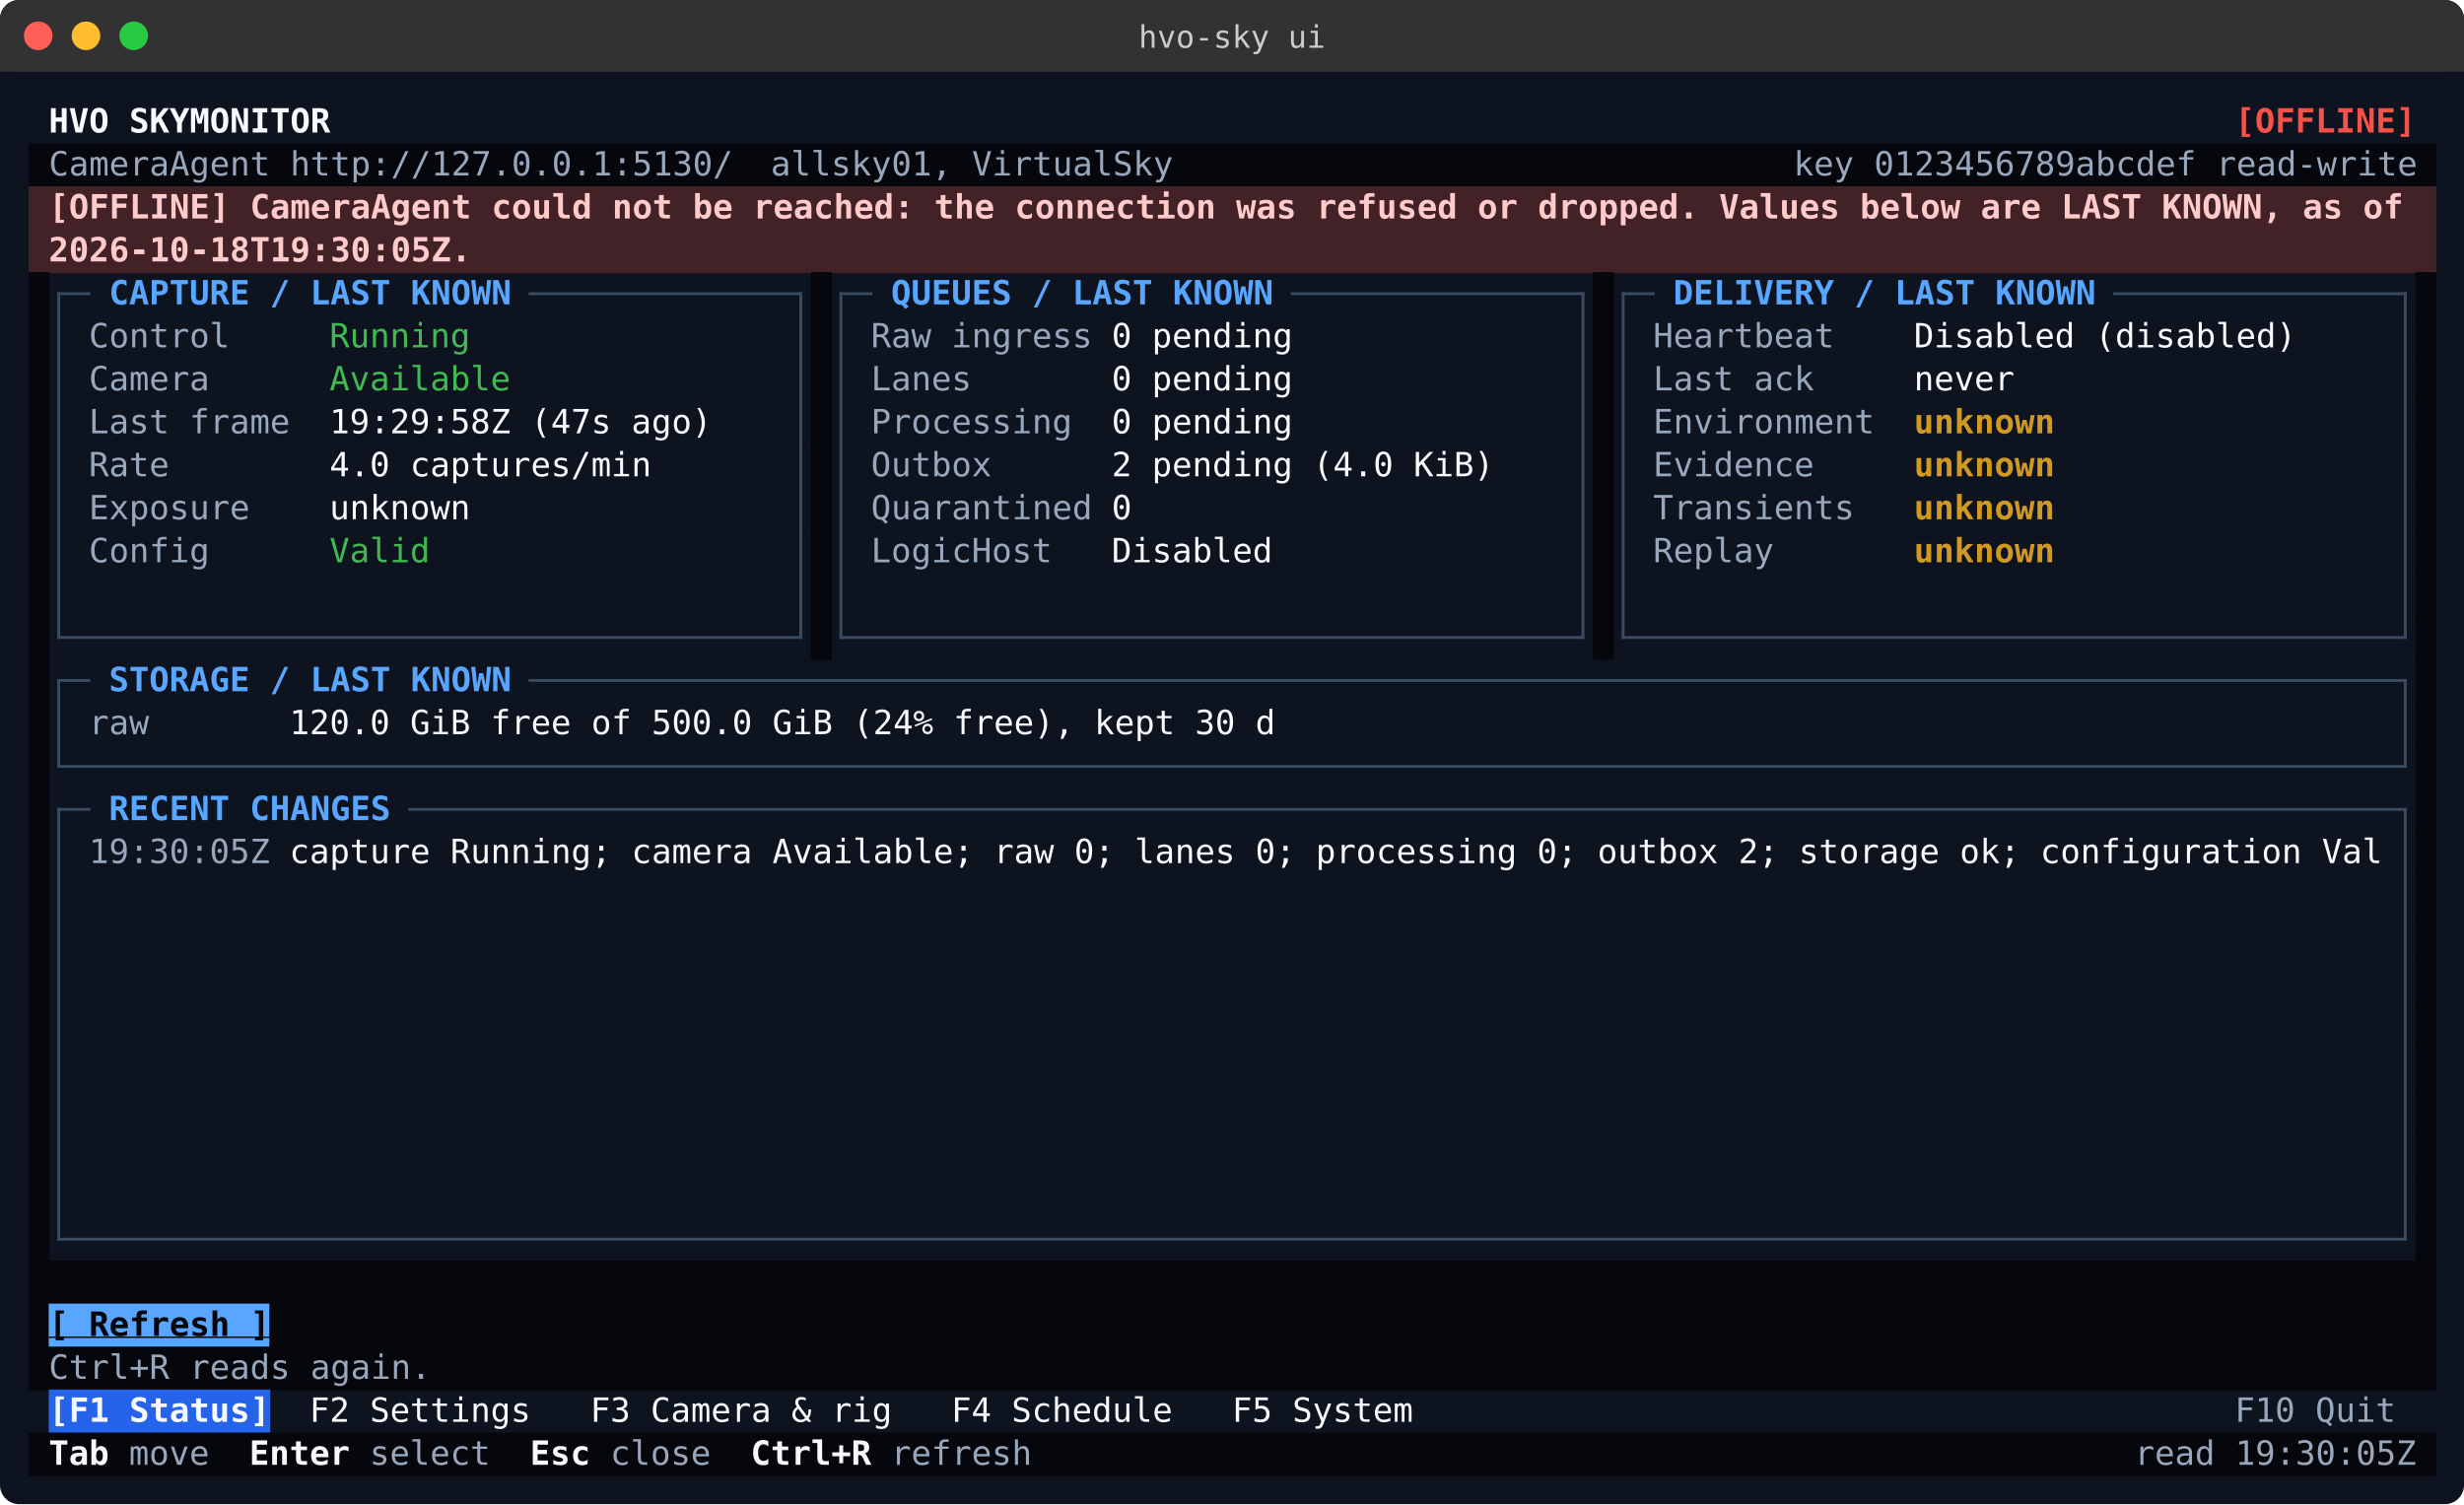
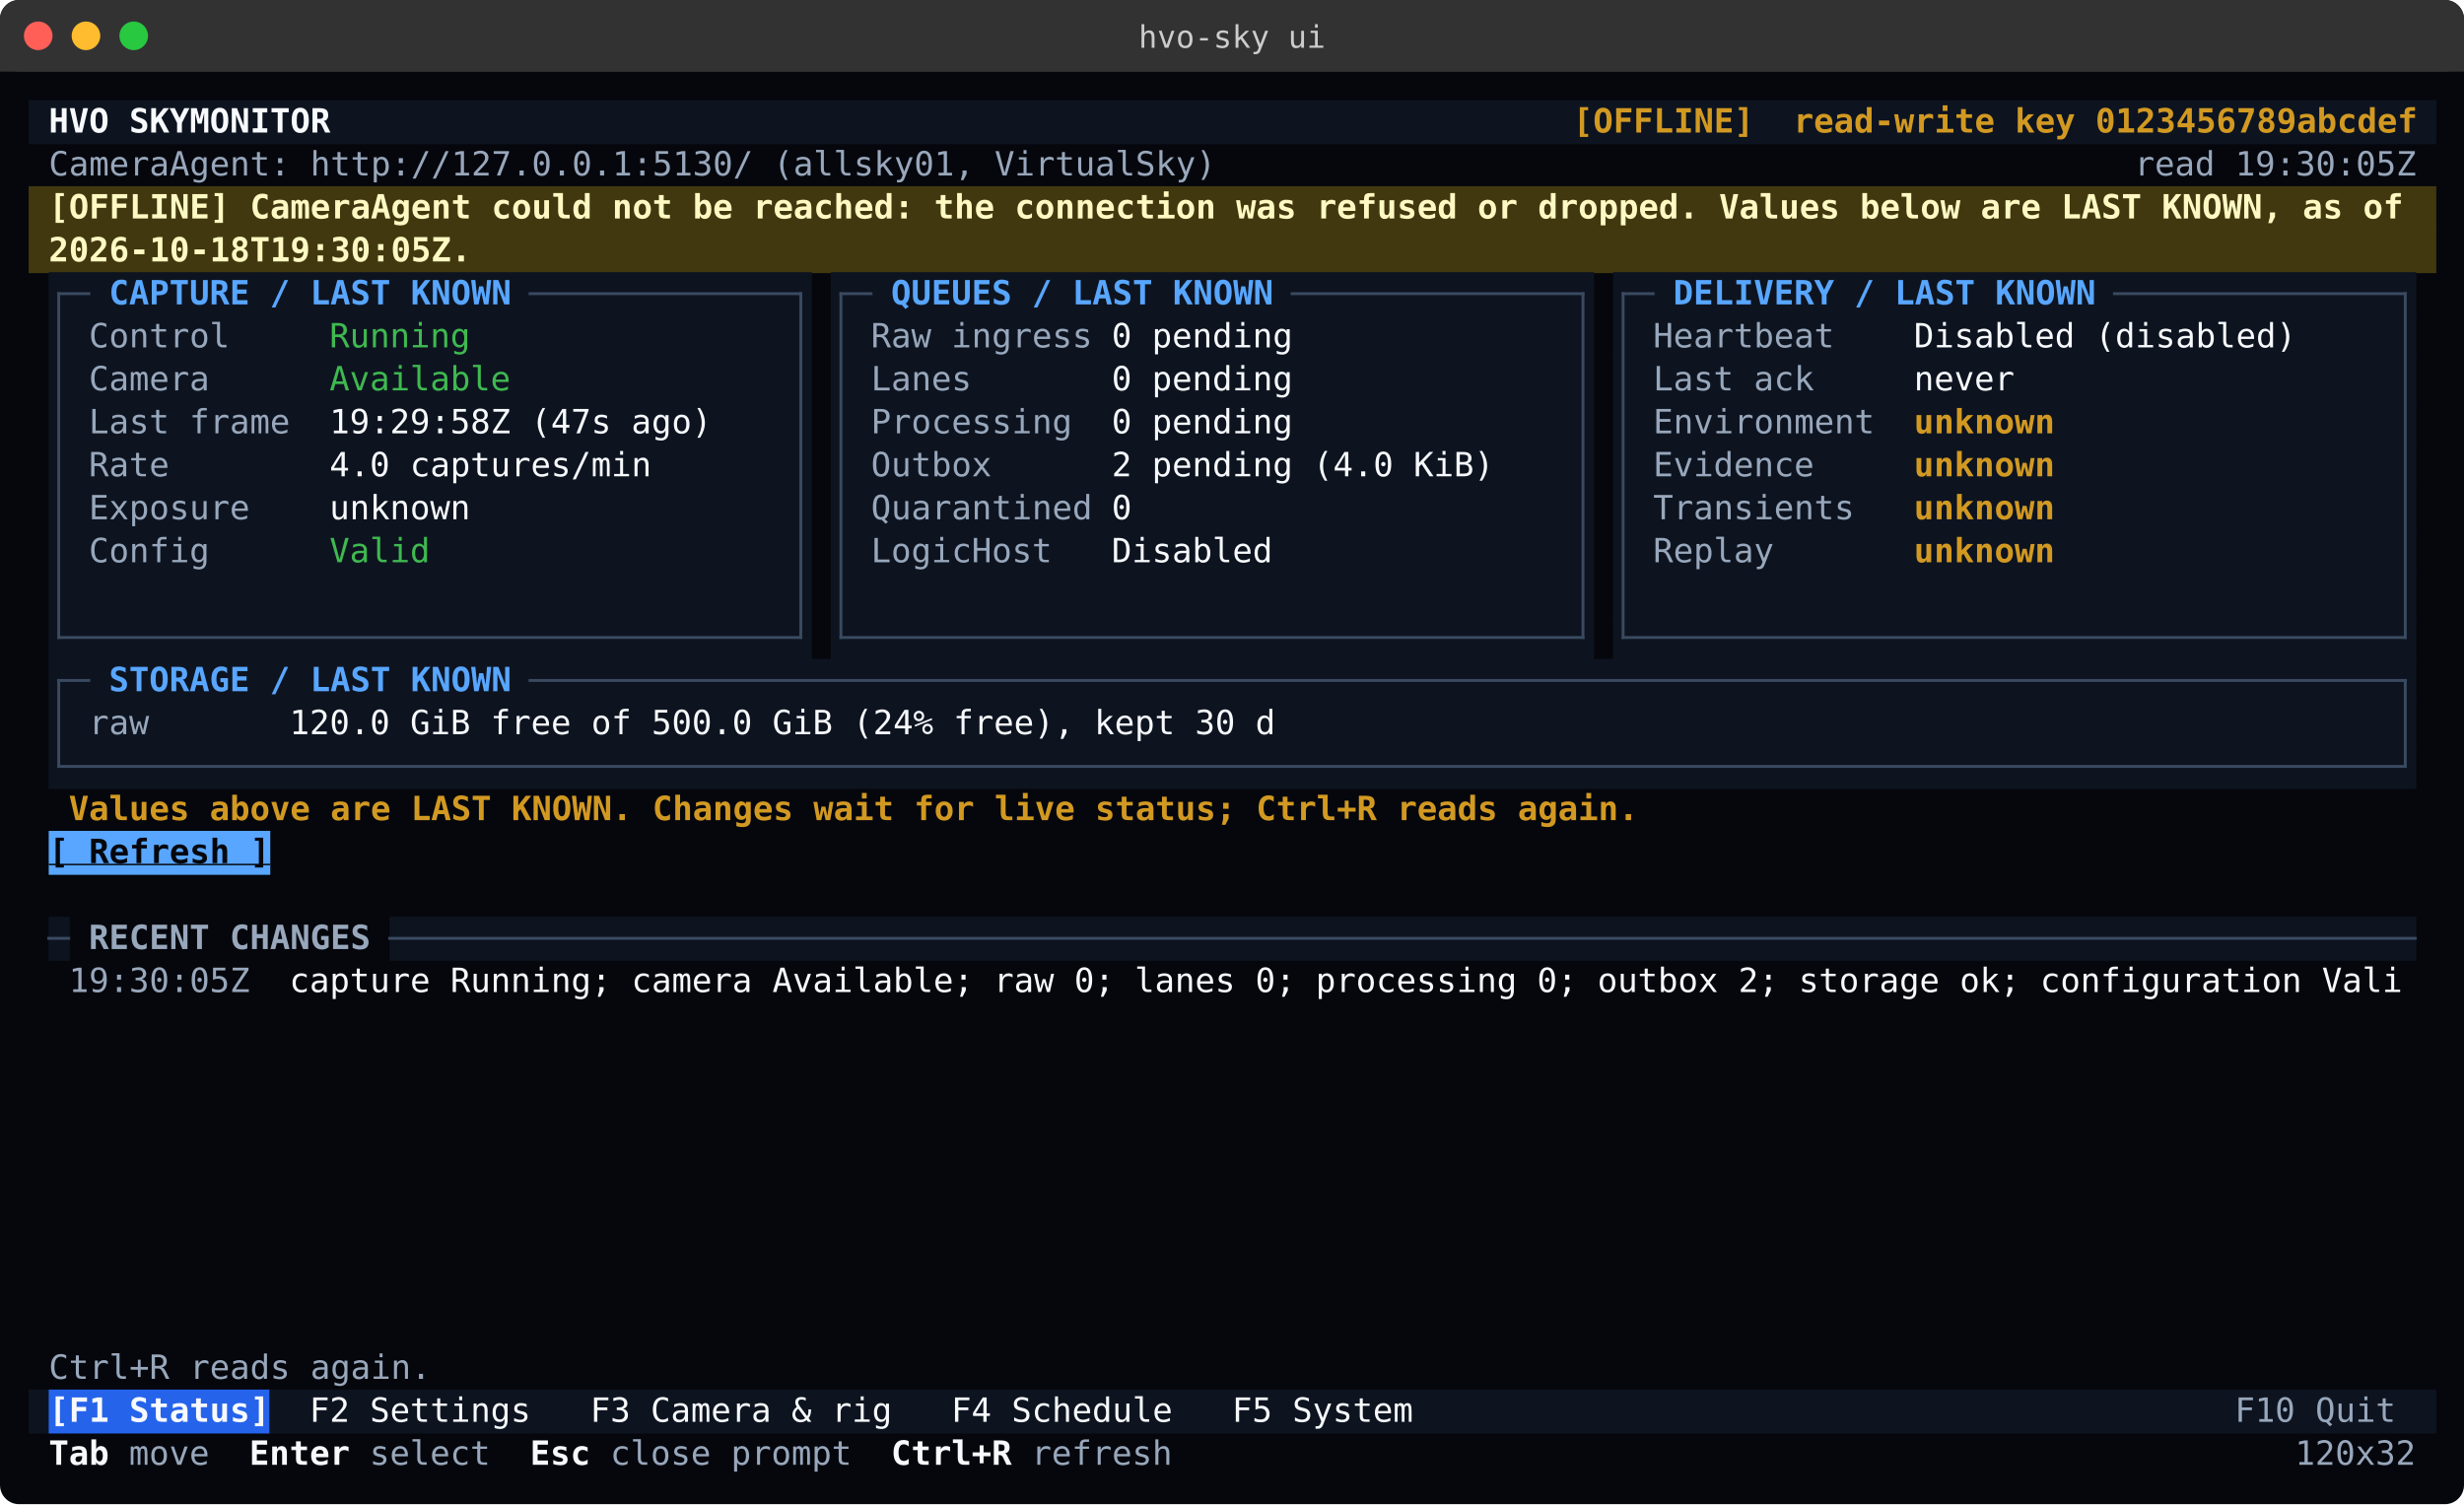
<svg xmlns="http://www.w3.org/2000/svg" width="1032" height="630" viewBox="0 0 1032.00 630.00" role="img" aria-label="hvo-sky ui">
  <g font-family="ui-monospace, SFMono-Regular, 'Cascadia Mono', 'DejaVu Sans Mono', Menlo, Consolas, 'Liberation Mono', monospace" font-size="14" xml:space="preserve" style="white-space: pre">
-     <rect x="0" y="0" width="1032.00" height="630.00" rx="8" fill="#0d1420" />
+     <rect x="0" y="0" width="1032.00" height="630.00" rx="8" fill="#05070d" />
    <rect x="0" y="0" width="1032.00" height="30" rx="8" fill="#323233" />
    <rect x="0" y="22" width="1032.00" height="8" fill="#323233" />
    <circle cx="16" cy="15.0" r="6" fill="#ff5f57" />
    <circle cx="36" cy="15.0" r="6" fill="#febc2e" />
    <circle cx="56" cy="15.0" r="6" fill="#28c840" />
    <text x="516.00" y="20.0" fill="#cccccc" text-anchor="middle" font-size="13">hvo-sky ui</text>
-     <rect x="12.00" y="60" width="1008.40" height="18.4" fill="#05070d" />
-     <rect x="12.00" y="78" width="1008.40" height="18.4" fill="#422226" />
-     <rect x="12.00" y="96" width="1008.40" height="18.4" fill="#422226" />
-     <rect x="12.00" y="114" width="8.80" height="18.4" fill="#05070d" />
-     <rect x="339.60" y="114" width="8.80" height="18.4" fill="#05070d" />
-     <rect x="667.20" y="114" width="8.80" height="18.4" fill="#05070d" />
-     <rect x="1011.60" y="114" width="8.80" height="18.4" fill="#05070d" />
-     <rect x="12.00" y="132" width="8.80" height="18.4" fill="#05070d" />
-     <rect x="339.60" y="132" width="8.80" height="18.4" fill="#05070d" />
-     <rect x="667.20" y="132" width="8.80" height="18.4" fill="#05070d" />
-     <rect x="1011.60" y="132" width="8.80" height="18.4" fill="#05070d" />
-     <rect x="12.00" y="150" width="8.80" height="18.4" fill="#05070d" />
-     <rect x="339.60" y="150" width="8.80" height="18.4" fill="#05070d" />
-     <rect x="667.20" y="150" width="8.80" height="18.4" fill="#05070d" />
-     <rect x="1011.60" y="150" width="8.80" height="18.4" fill="#05070d" />
-     <rect x="12.00" y="168" width="8.80" height="18.4" fill="#05070d" />
-     <rect x="339.60" y="168" width="8.80" height="18.4" fill="#05070d" />
-     <rect x="667.20" y="168" width="8.80" height="18.4" fill="#05070d" />
-     <rect x="1011.60" y="168" width="8.80" height="18.4" fill="#05070d" />
-     <rect x="12.00" y="186" width="8.80" height="18.4" fill="#05070d" />
-     <rect x="339.60" y="186" width="8.80" height="18.4" fill="#05070d" />
-     <rect x="667.20" y="186" width="8.80" height="18.4" fill="#05070d" />
-     <rect x="1011.60" y="186" width="8.80" height="18.4" fill="#05070d" />
-     <rect x="12.00" y="204" width="8.80" height="18.4" fill="#05070d" />
-     <rect x="339.60" y="204" width="8.80" height="18.4" fill="#05070d" />
-     <rect x="667.20" y="204" width="8.80" height="18.4" fill="#05070d" />
-     <rect x="1011.60" y="204" width="8.80" height="18.4" fill="#05070d" />
-     <rect x="12.00" y="222" width="8.80" height="18.4" fill="#05070d" />
-     <rect x="339.60" y="222" width="8.80" height="18.4" fill="#05070d" />
-     <rect x="667.20" y="222" width="8.80" height="18.4" fill="#05070d" />
-     <rect x="1011.60" y="222" width="8.80" height="18.4" fill="#05070d" />
-     <rect x="12.00" y="240" width="8.80" height="18.4" fill="#05070d" />
-     <rect x="339.60" y="240" width="8.80" height="18.4" fill="#05070d" />
-     <rect x="667.20" y="240" width="8.80" height="18.4" fill="#05070d" />
-     <rect x="1011.60" y="240" width="8.80" height="18.4" fill="#05070d" />
-     <rect x="12.00" y="258" width="8.80" height="18.4" fill="#05070d" />
-     <rect x="339.60" y="258" width="8.80" height="18.4" fill="#05070d" />
-     <rect x="667.20" y="258" width="8.80" height="18.4" fill="#05070d" />
-     <rect x="1011.60" y="258" width="8.80" height="18.4" fill="#05070d" />
-     <rect x="12.00" y="276" width="8.80" height="18.4" fill="#05070d" />
-     <rect x="1011.60" y="276" width="8.80" height="18.4" fill="#05070d" />
-     <rect x="12.00" y="294" width="8.80" height="18.4" fill="#05070d" />
-     <rect x="1011.60" y="294" width="8.80" height="18.4" fill="#05070d" />
-     <rect x="12.00" y="312" width="8.80" height="18.4" fill="#05070d" />
-     <rect x="1011.60" y="312" width="8.80" height="18.4" fill="#05070d" />
-     <rect x="12.00" y="330" width="8.80" height="18.4" fill="#05070d" />
-     <rect x="1011.60" y="330" width="8.80" height="18.4" fill="#05070d" />
-     <rect x="12.00" y="348" width="8.80" height="18.4" fill="#05070d" />
-     <rect x="1011.60" y="348" width="8.80" height="18.4" fill="#05070d" />
-     <rect x="12.00" y="366" width="8.80" height="18.4" fill="#05070d" />
-     <rect x="1011.60" y="366" width="8.80" height="18.4" fill="#05070d" />
-     <rect x="12.00" y="384" width="8.80" height="18.4" fill="#05070d" />
-     <rect x="1011.60" y="384" width="8.80" height="18.4" fill="#05070d" />
-     <rect x="12.00" y="402" width="8.80" height="18.4" fill="#05070d" />
-     <rect x="1011.60" y="402" width="8.80" height="18.4" fill="#05070d" />
-     <rect x="12.00" y="420" width="8.80" height="18.4" fill="#05070d" />
-     <rect x="1011.60" y="420" width="8.80" height="18.4" fill="#05070d" />
-     <rect x="12.00" y="438" width="8.80" height="18.4" fill="#05070d" />
-     <rect x="1011.60" y="438" width="8.80" height="18.4" fill="#05070d" />
-     <rect x="12.00" y="456" width="8.80" height="18.4" fill="#05070d" />
-     <rect x="1011.60" y="456" width="8.80" height="18.4" fill="#05070d" />
-     <rect x="12.00" y="474" width="8.80" height="18.4" fill="#05070d" />
-     <rect x="1011.60" y="474" width="8.80" height="18.4" fill="#05070d" />
-     <rect x="12.00" y="492" width="8.80" height="18.4" fill="#05070d" />
-     <rect x="1011.60" y="492" width="8.80" height="18.4" fill="#05070d" />
-     <rect x="12.00" y="510" width="8.80" height="18.4" fill="#05070d" />
-     <rect x="1011.60" y="510" width="8.80" height="18.4" fill="#05070d" />
-     <rect x="12.00" y="528" width="1008.40" height="18.4" fill="#05070d" />
-     <rect x="12.00" y="546" width="8.80" height="18.4" fill="#05070d" />
-     <rect x="20.40" y="546" width="92.80" height="18.4" fill="#58a6ff" />
-     <rect x="112.80" y="546" width="907.60" height="18.4" fill="#05070d" />
-     <rect x="12.00" y="564" width="1008.40" height="18.4" fill="#05070d" />
+     <rect x="12.00" y="42" width="1008.40" height="18.4" fill="#0d1420" />
+     <rect x="12.00" y="78" width="1008.40" height="18.4" fill="#42380f" />
+     <rect x="12.00" y="96" width="1008.40" height="18.4" fill="#42380f" />
+     <rect x="20.40" y="114" width="319.60" height="18.4" fill="#0d1420" />
+     <rect x="348.00" y="114" width="319.60" height="18.4" fill="#0d1420" />
+     <rect x="675.60" y="114" width="336.40" height="18.4" fill="#0d1420" />
+     <rect x="20.40" y="132" width="319.60" height="18.4" fill="#0d1420" />
+     <rect x="348.00" y="132" width="319.60" height="18.4" fill="#0d1420" />
+     <rect x="675.60" y="132" width="336.40" height="18.4" fill="#0d1420" />
+     <rect x="20.40" y="150" width="319.60" height="18.4" fill="#0d1420" />
+     <rect x="348.00" y="150" width="319.60" height="18.4" fill="#0d1420" />
+     <rect x="675.60" y="150" width="336.40" height="18.4" fill="#0d1420" />
+     <rect x="20.40" y="168" width="319.60" height="18.4" fill="#0d1420" />
+     <rect x="348.00" y="168" width="319.60" height="18.4" fill="#0d1420" />
+     <rect x="675.60" y="168" width="336.40" height="18.4" fill="#0d1420" />
+     <rect x="20.40" y="186" width="319.60" height="18.4" fill="#0d1420" />
+     <rect x="348.00" y="186" width="319.60" height="18.4" fill="#0d1420" />
+     <rect x="675.60" y="186" width="336.40" height="18.4" fill="#0d1420" />
+     <rect x="20.40" y="204" width="319.60" height="18.4" fill="#0d1420" />
+     <rect x="348.00" y="204" width="319.60" height="18.4" fill="#0d1420" />
+     <rect x="675.60" y="204" width="336.40" height="18.4" fill="#0d1420" />
+     <rect x="20.40" y="222" width="319.60" height="18.4" fill="#0d1420" />
+     <rect x="348.00" y="222" width="319.60" height="18.4" fill="#0d1420" />
+     <rect x="675.60" y="222" width="336.40" height="18.4" fill="#0d1420" />
+     <rect x="20.40" y="240" width="319.60" height="18.4" fill="#0d1420" />
+     <rect x="348.00" y="240" width="319.60" height="18.4" fill="#0d1420" />
+     <rect x="675.60" y="240" width="336.40" height="18.4" fill="#0d1420" />
+     <rect x="20.40" y="258" width="319.60" height="18.4" fill="#0d1420" />
+     <rect x="348.00" y="258" width="319.60" height="18.4" fill="#0d1420" />
+     <rect x="675.60" y="258" width="336.40" height="18.4" fill="#0d1420" />
+     <rect x="20.40" y="276" width="991.60" height="18.4" fill="#0d1420" />
+     <rect x="20.40" y="294" width="991.60" height="18.4" fill="#0d1420" />
+     <rect x="20.40" y="312" width="991.60" height="18.4" fill="#0d1420" />
+     <rect x="20.40" y="348" width="92.80" height="18.4" fill="#58a6ff" />
+     <rect x="20.40" y="384" width="8.80" height="18.4" fill="#0d1420" />
+     <rect x="163.20" y="384" width="848.80" height="18.4" fill="#0d1420" />
+     <rect x="12.00" y="582" width="8.80" height="18.4" fill="#0d1420" />
    <rect x="20.40" y="582" width="92.80" height="18.4" fill="#2563eb" />
-     <rect x="12.00" y="600" width="1008.40" height="18.4" fill="#05070d" />
+     <rect x="112.80" y="582" width="907.60" height="18.4" fill="#0d1420" />
    <line x1="24.60" y1="122.40" x2="24.60" y2="267.60" stroke="#3a4a60" stroke-width="1.2" />
    <line x1="24.60" y1="284.40" x2="24.60" y2="321.60" stroke="#3a4a60" stroke-width="1.2" />
-     <line x1="24.60" y1="338.40" x2="24.60" y2="519.60" stroke="#3a4a60" stroke-width="1.2" />
    <line x1="24.00" y1="123.00" x2="37.80" y2="123.00" stroke="#3a4a60" stroke-width="1.2" />
    <line x1="221.40" y1="123.00" x2="336.00" y2="123.00" stroke="#3a4a60" stroke-width="1.2" />
    <line x1="351.60" y1="123.00" x2="365.40" y2="123.00" stroke="#3a4a60" stroke-width="1.2" />
    <line x1="540.60" y1="123.00" x2="663.60" y2="123.00" stroke="#3a4a60" stroke-width="1.2" />
    <line x1="679.20" y1="123.00" x2="693.00" y2="123.00" stroke="#3a4a60" stroke-width="1.2" />
    <line x1="885.00" y1="123.00" x2="1008.00" y2="123.00" stroke="#3a4a60" stroke-width="1.2" />
    <line x1="335.40" y1="122.40" x2="335.40" y2="267.60" stroke="#3a4a60" stroke-width="1.2" />
    <line x1="352.20" y1="122.40" x2="352.20" y2="267.60" stroke="#3a4a60" stroke-width="1.2" />
    <line x1="663.00" y1="122.40" x2="663.00" y2="267.60" stroke="#3a4a60" stroke-width="1.2" />
    <line x1="679.80" y1="122.40" x2="679.80" y2="267.60" stroke="#3a4a60" stroke-width="1.2" />
    <line x1="1007.40" y1="122.40" x2="1007.40" y2="267.60" stroke="#3a4a60" stroke-width="1.2" />
    <line x1="1007.40" y1="284.40" x2="1007.40" y2="321.60" stroke="#3a4a60" stroke-width="1.2" />
-     <line x1="1007.40" y1="338.40" x2="1007.40" y2="519.60" stroke="#3a4a60" stroke-width="1.2" />
    <line x1="24.00" y1="267.00" x2="336.00" y2="267.00" stroke="#3a4a60" stroke-width="1.2" />
    <line x1="351.60" y1="267.00" x2="663.60" y2="267.00" stroke="#3a4a60" stroke-width="1.2" />
    <line x1="679.20" y1="267.00" x2="1008.00" y2="267.00" stroke="#3a4a60" stroke-width="1.2" />
    <line x1="24.00" y1="285.00" x2="37.80" y2="285.00" stroke="#3a4a60" stroke-width="1.2" />
    <line x1="221.40" y1="285.00" x2="1008.00" y2="285.00" stroke="#3a4a60" stroke-width="1.2" />
    <line x1="24.00" y1="321.00" x2="1008.00" y2="321.00" stroke="#3a4a60" stroke-width="1.2" />
-     <line x1="24.00" y1="339.00" x2="37.80" y2="339.00" stroke="#3a4a60" stroke-width="1.2" />
-     <line x1="171.00" y1="339.00" x2="1008.00" y2="339.00" stroke="#3a4a60" stroke-width="1.2" />
-     <line x1="24.00" y1="519.00" x2="1008.00" y2="519.00" stroke="#3a4a60" stroke-width="1.2" />
+     <line x1="19.80" y1="393.00" x2="29.40" y2="393.00" stroke="#3a4a60" stroke-width="1.2" />
+     <line x1="162.60" y1="393.00" x2="1012.20" y2="393.00" stroke="#3a4a60" stroke-width="1.2" />
    <text x="20.40" y="55.50" fill="#f7f9fc" textLength="117.60" lengthAdjust="spacingAndGlyphs" font-weight="bold">HVO SKYMONITOR</text>
-     <text x="936.00" y="55.50" fill="#f85149" textLength="75.60" lengthAdjust="spacingAndGlyphs" font-weight="bold">[OFFLINE]</text>
-     <text x="20.40" y="73.50" fill="#98a7bb" textLength="285.60" lengthAdjust="spacingAndGlyphs">CameraAgent http://127.0.0.1:5130/</text>
-     <text x="322.80" y="73.50" fill="#98a7bb" textLength="168.00" lengthAdjust="spacingAndGlyphs">allsky01, VirtualSky</text>
-     <text x="751.20" y="73.50" fill="#98a7bb" textLength="260.40" lengthAdjust="spacingAndGlyphs">key 0123456789abcdef read-write</text>
-     <text x="20.40" y="91.50" fill="#fecaca" textLength="982.80" lengthAdjust="spacingAndGlyphs" font-weight="bold">[OFFLINE] CameraAgent could not be reached: the connection was refused or dropped. Values below are LAST KNOWN, as of</text>
-     <text x="20.40" y="109.50" fill="#fecaca" textLength="176.40" lengthAdjust="spacingAndGlyphs" font-weight="bold">2026-10-18T19:30:05Z.</text>
+     <text x="658.80" y="55.50" fill="#d29922" textLength="75.60" lengthAdjust="spacingAndGlyphs" font-weight="bold">[OFFLINE]</text>
+     <text x="751.20" y="55.50" fill="#d29922" textLength="260.40" lengthAdjust="spacingAndGlyphs" font-weight="bold">read-write key 0123456789abcdef</text>
+     <text x="20.40" y="73.50" fill="#98a7bb" textLength="487.20" lengthAdjust="spacingAndGlyphs">CameraAgent: http://127.0.0.1:5130/ (allsky01, VirtualSky)</text>
+     <text x="894.00" y="73.50" fill="#98a7bb" textLength="117.60" lengthAdjust="spacingAndGlyphs">read 19:30:05Z</text>
+     <text x="20.40" y="91.50" fill="#fef9c3" textLength="982.80" lengthAdjust="spacingAndGlyphs" font-weight="bold">[OFFLINE] CameraAgent could not be reached: the connection was refused or dropped. Values below are LAST KNOWN, as of</text>
+     <text x="20.40" y="109.50" fill="#fef9c3" textLength="176.40" lengthAdjust="spacingAndGlyphs" font-weight="bold">2026-10-18T19:30:05Z.</text>
    <text x="45.60" y="127.50" fill="#58a6ff" textLength="168.00" lengthAdjust="spacingAndGlyphs" font-weight="bold">CAPTURE / LAST KNOWN</text>
    <text x="373.20" y="127.50" fill="#58a6ff" textLength="159.60" lengthAdjust="spacingAndGlyphs" font-weight="bold">QUEUES / LAST KNOWN</text>
    <text x="700.80" y="127.50" fill="#58a6ff" textLength="176.40" lengthAdjust="spacingAndGlyphs" font-weight="bold">DELIVERY / LAST KNOWN</text>
    <text x="37.20" y="145.50" fill="#98a7bb" textLength="58.80" lengthAdjust="spacingAndGlyphs">Control</text>
    <text x="138.00" y="145.50" fill="#3fb950" textLength="58.80" lengthAdjust="spacingAndGlyphs">Running</text>
    <text x="364.80" y="145.50" fill="#98a7bb" textLength="92.40" lengthAdjust="spacingAndGlyphs">Raw ingress</text>
    <text x="465.60" y="145.50" fill="#f7f9fc" textLength="75.60" lengthAdjust="spacingAndGlyphs">0 pending</text>
    <text x="692.40" y="145.50" fill="#98a7bb" textLength="75.60" lengthAdjust="spacingAndGlyphs">Heartbeat</text>
    <text x="801.60" y="145.50" fill="#f7f9fc" textLength="159.60" lengthAdjust="spacingAndGlyphs">Disabled (disabled)</text>
    <text x="37.20" y="163.50" fill="#98a7bb" textLength="50.40" lengthAdjust="spacingAndGlyphs">Camera</text>
    <text x="138.00" y="163.50" fill="#3fb950" textLength="75.60" lengthAdjust="spacingAndGlyphs">Available</text>
    <text x="364.80" y="163.50" fill="#98a7bb" textLength="42.00" lengthAdjust="spacingAndGlyphs">Lanes</text>
    <text x="465.60" y="163.50" fill="#f7f9fc" textLength="75.60" lengthAdjust="spacingAndGlyphs">0 pending</text>
    <text x="692.40" y="163.50" fill="#98a7bb" textLength="67.20" lengthAdjust="spacingAndGlyphs">Last ack</text>
    <text x="801.60" y="163.50" fill="#f7f9fc" textLength="42.00" lengthAdjust="spacingAndGlyphs">never</text>
    <text x="37.20" y="181.50" fill="#98a7bb" textLength="84.00" lengthAdjust="spacingAndGlyphs">Last frame</text>
    <text x="138.00" y="181.50" fill="#f7f9fc" textLength="159.60" lengthAdjust="spacingAndGlyphs">19:29:58Z (47s ago)</text>
    <text x="364.80" y="181.50" fill="#98a7bb" textLength="84.00" lengthAdjust="spacingAndGlyphs">Processing</text>
    <text x="465.60" y="181.50" fill="#f7f9fc" textLength="75.60" lengthAdjust="spacingAndGlyphs">0 pending</text>
    <text x="692.40" y="181.50" fill="#98a7bb" textLength="92.40" lengthAdjust="spacingAndGlyphs">Environment</text>
    <text x="801.60" y="181.50" fill="#d29922" textLength="58.80" lengthAdjust="spacingAndGlyphs" font-weight="bold">unknown</text>
    <text x="37.20" y="199.50" fill="#98a7bb" textLength="33.60" lengthAdjust="spacingAndGlyphs">Rate</text>
    <text x="138.00" y="199.50" fill="#f7f9fc" textLength="134.40" lengthAdjust="spacingAndGlyphs">4.0 captures/min</text>
    <text x="364.80" y="199.50" fill="#98a7bb" textLength="50.40" lengthAdjust="spacingAndGlyphs">Outbox</text>
    <text x="465.60" y="199.50" fill="#f7f9fc" textLength="159.60" lengthAdjust="spacingAndGlyphs">2 pending (4.0 KiB)</text>
    <text x="692.40" y="199.50" fill="#98a7bb" textLength="67.20" lengthAdjust="spacingAndGlyphs">Evidence</text>
    <text x="801.60" y="199.50" fill="#d29922" textLength="58.80" lengthAdjust="spacingAndGlyphs" font-weight="bold">unknown</text>
    <text x="37.20" y="217.50" fill="#98a7bb" textLength="67.20" lengthAdjust="spacingAndGlyphs">Exposure</text>
    <text x="138.00" y="217.50" fill="#f7f9fc" textLength="58.80" lengthAdjust="spacingAndGlyphs">unknown</text>
    <text x="364.80" y="217.50" fill="#98a7bb" textLength="92.40" lengthAdjust="spacingAndGlyphs">Quarantined</text>
    <text x="465.60" y="217.50" fill="#f7f9fc">0</text>
    <text x="692.40" y="217.50" fill="#98a7bb" textLength="84.00" lengthAdjust="spacingAndGlyphs">Transients</text>
    <text x="801.60" y="217.50" fill="#d29922" textLength="58.80" lengthAdjust="spacingAndGlyphs" font-weight="bold">unknown</text>
    <text x="37.20" y="235.50" fill="#98a7bb" textLength="50.40" lengthAdjust="spacingAndGlyphs">Config</text>
    <text x="138.00" y="235.50" fill="#3fb950" textLength="42.00" lengthAdjust="spacingAndGlyphs">Valid</text>
    <text x="364.80" y="235.50" fill="#98a7bb" textLength="75.60" lengthAdjust="spacingAndGlyphs">LogicHost</text>
    <text x="465.60" y="235.50" fill="#f7f9fc" textLength="67.20" lengthAdjust="spacingAndGlyphs">Disabled</text>
    <text x="692.40" y="235.50" fill="#98a7bb" textLength="50.40" lengthAdjust="spacingAndGlyphs">Replay</text>
    <text x="801.60" y="235.50" fill="#d29922" textLength="58.80" lengthAdjust="spacingAndGlyphs" font-weight="bold">unknown</text>
    <text x="45.60" y="289.50" fill="#58a6ff" textLength="168.00" lengthAdjust="spacingAndGlyphs" font-weight="bold">STORAGE / LAST KNOWN</text>
    <text x="37.20" y="307.50" fill="#98a7bb" textLength="25.20" lengthAdjust="spacingAndGlyphs">raw</text>
    <text x="121.20" y="307.50" fill="#f7f9fc" textLength="411.60" lengthAdjust="spacingAndGlyphs">120.0 GiB free of 500.0 GiB (24% free), kept 30 d</text>
-     <text x="45.60" y="343.50" fill="#58a6ff" textLength="117.60" lengthAdjust="spacingAndGlyphs" font-weight="bold">RECENT CHANGES</text>
-     <text x="37.20" y="361.50" fill="#98a7bb" textLength="75.60" lengthAdjust="spacingAndGlyphs">19:30:05Z</text>
-     <text x="121.20" y="361.50" fill="#f7f9fc" textLength="873.60" lengthAdjust="spacingAndGlyphs">capture Running; camera Available; raw 0; lanes 0; processing 0; outbox 2; storage ok; configuration Val</text>
-     <text x="20.40" y="559.50" fill="#05070d" textLength="92.40" lengthAdjust="spacingAndGlyphs" font-weight="bold" text-decoration="underline">[ Refresh ]</text>
+     <text x="28.80" y="343.50" fill="#d29922" textLength="655.20" lengthAdjust="spacingAndGlyphs" font-weight="bold">Values above are LAST KNOWN. Changes wait for live status; Ctrl+R reads again.</text>
+     <text x="20.40" y="361.50" fill="#05070d" textLength="92.40" lengthAdjust="spacingAndGlyphs" font-weight="bold" text-decoration="underline">[ Refresh ]</text>
+     <text x="37.20" y="397.50" fill="#98a7bb" textLength="117.60" lengthAdjust="spacingAndGlyphs" font-weight="bold">RECENT CHANGES</text>
+     <text x="28.80" y="415.50" fill="#98a7bb" textLength="75.60" lengthAdjust="spacingAndGlyphs">19:30:05Z</text>
+     <text x="121.20" y="415.50" fill="#f7f9fc" textLength="882.00" lengthAdjust="spacingAndGlyphs">capture Running; camera Available; raw 0; lanes 0; processing 0; outbox 2; storage ok; configuration Vali</text>
    <text x="20.40" y="577.50" fill="#98a7bb" textLength="159.60" lengthAdjust="spacingAndGlyphs">Ctrl+R reads again.</text>
    <text x="20.40" y="595.50" fill="#f7f9fc" textLength="92.40" lengthAdjust="spacingAndGlyphs" font-weight="bold">[F1 Status]</text>
    <text x="129.60" y="595.50" fill="#f7f9fc" textLength="92.40" lengthAdjust="spacingAndGlyphs">F2 Settings</text>
    <text x="247.20" y="595.50" fill="#f7f9fc" textLength="126.00" lengthAdjust="spacingAndGlyphs">F3 Camera &amp; rig</text>
    <text x="398.40" y="595.50" fill="#f7f9fc" textLength="92.40" lengthAdjust="spacingAndGlyphs">F4 Schedule</text>
    <text x="516.00" y="595.50" fill="#f7f9fc" textLength="75.60" lengthAdjust="spacingAndGlyphs">F5 System</text>
    <text x="936.00" y="595.50" fill="#98a7bb" textLength="67.20" lengthAdjust="spacingAndGlyphs">F10 Quit</text>
    <text x="20.40" y="613.50" fill="#f7f9fc" textLength="25.20" lengthAdjust="spacingAndGlyphs" font-weight="bold">Tab</text>
    <text x="54.00" y="613.50" fill="#98a7bb" textLength="33.60" lengthAdjust="spacingAndGlyphs">move</text>
    <text x="104.40" y="613.50" fill="#f7f9fc" textLength="42.00" lengthAdjust="spacingAndGlyphs" font-weight="bold">Enter</text>
    <text x="154.80" y="613.50" fill="#98a7bb" textLength="50.40" lengthAdjust="spacingAndGlyphs">select</text>
    <text x="222.00" y="613.50" fill="#f7f9fc" textLength="25.20" lengthAdjust="spacingAndGlyphs" font-weight="bold">Esc</text>
-     <text x="255.60" y="613.50" fill="#98a7bb" textLength="42.00" lengthAdjust="spacingAndGlyphs">close</text>
-     <text x="314.40" y="613.50" fill="#f7f9fc" textLength="50.40" lengthAdjust="spacingAndGlyphs" font-weight="bold">Ctrl+R</text>
-     <text x="373.20" y="613.50" fill="#98a7bb" textLength="58.80" lengthAdjust="spacingAndGlyphs">refresh</text>
-     <text x="894.00" y="613.50" fill="#98a7bb" textLength="117.60" lengthAdjust="spacingAndGlyphs">read 19:30:05Z</text>
+     <text x="255.60" y="613.50" fill="#98a7bb" textLength="100.80" lengthAdjust="spacingAndGlyphs">close prompt</text>
+     <text x="373.20" y="613.50" fill="#f7f9fc" textLength="50.40" lengthAdjust="spacingAndGlyphs" font-weight="bold">Ctrl+R</text>
+     <text x="432.00" y="613.50" fill="#98a7bb" textLength="58.80" lengthAdjust="spacingAndGlyphs">refresh</text>
+     <text x="961.20" y="613.50" fill="#98a7bb" textLength="50.40" lengthAdjust="spacingAndGlyphs">120x32</text>
  </g>
</svg>
